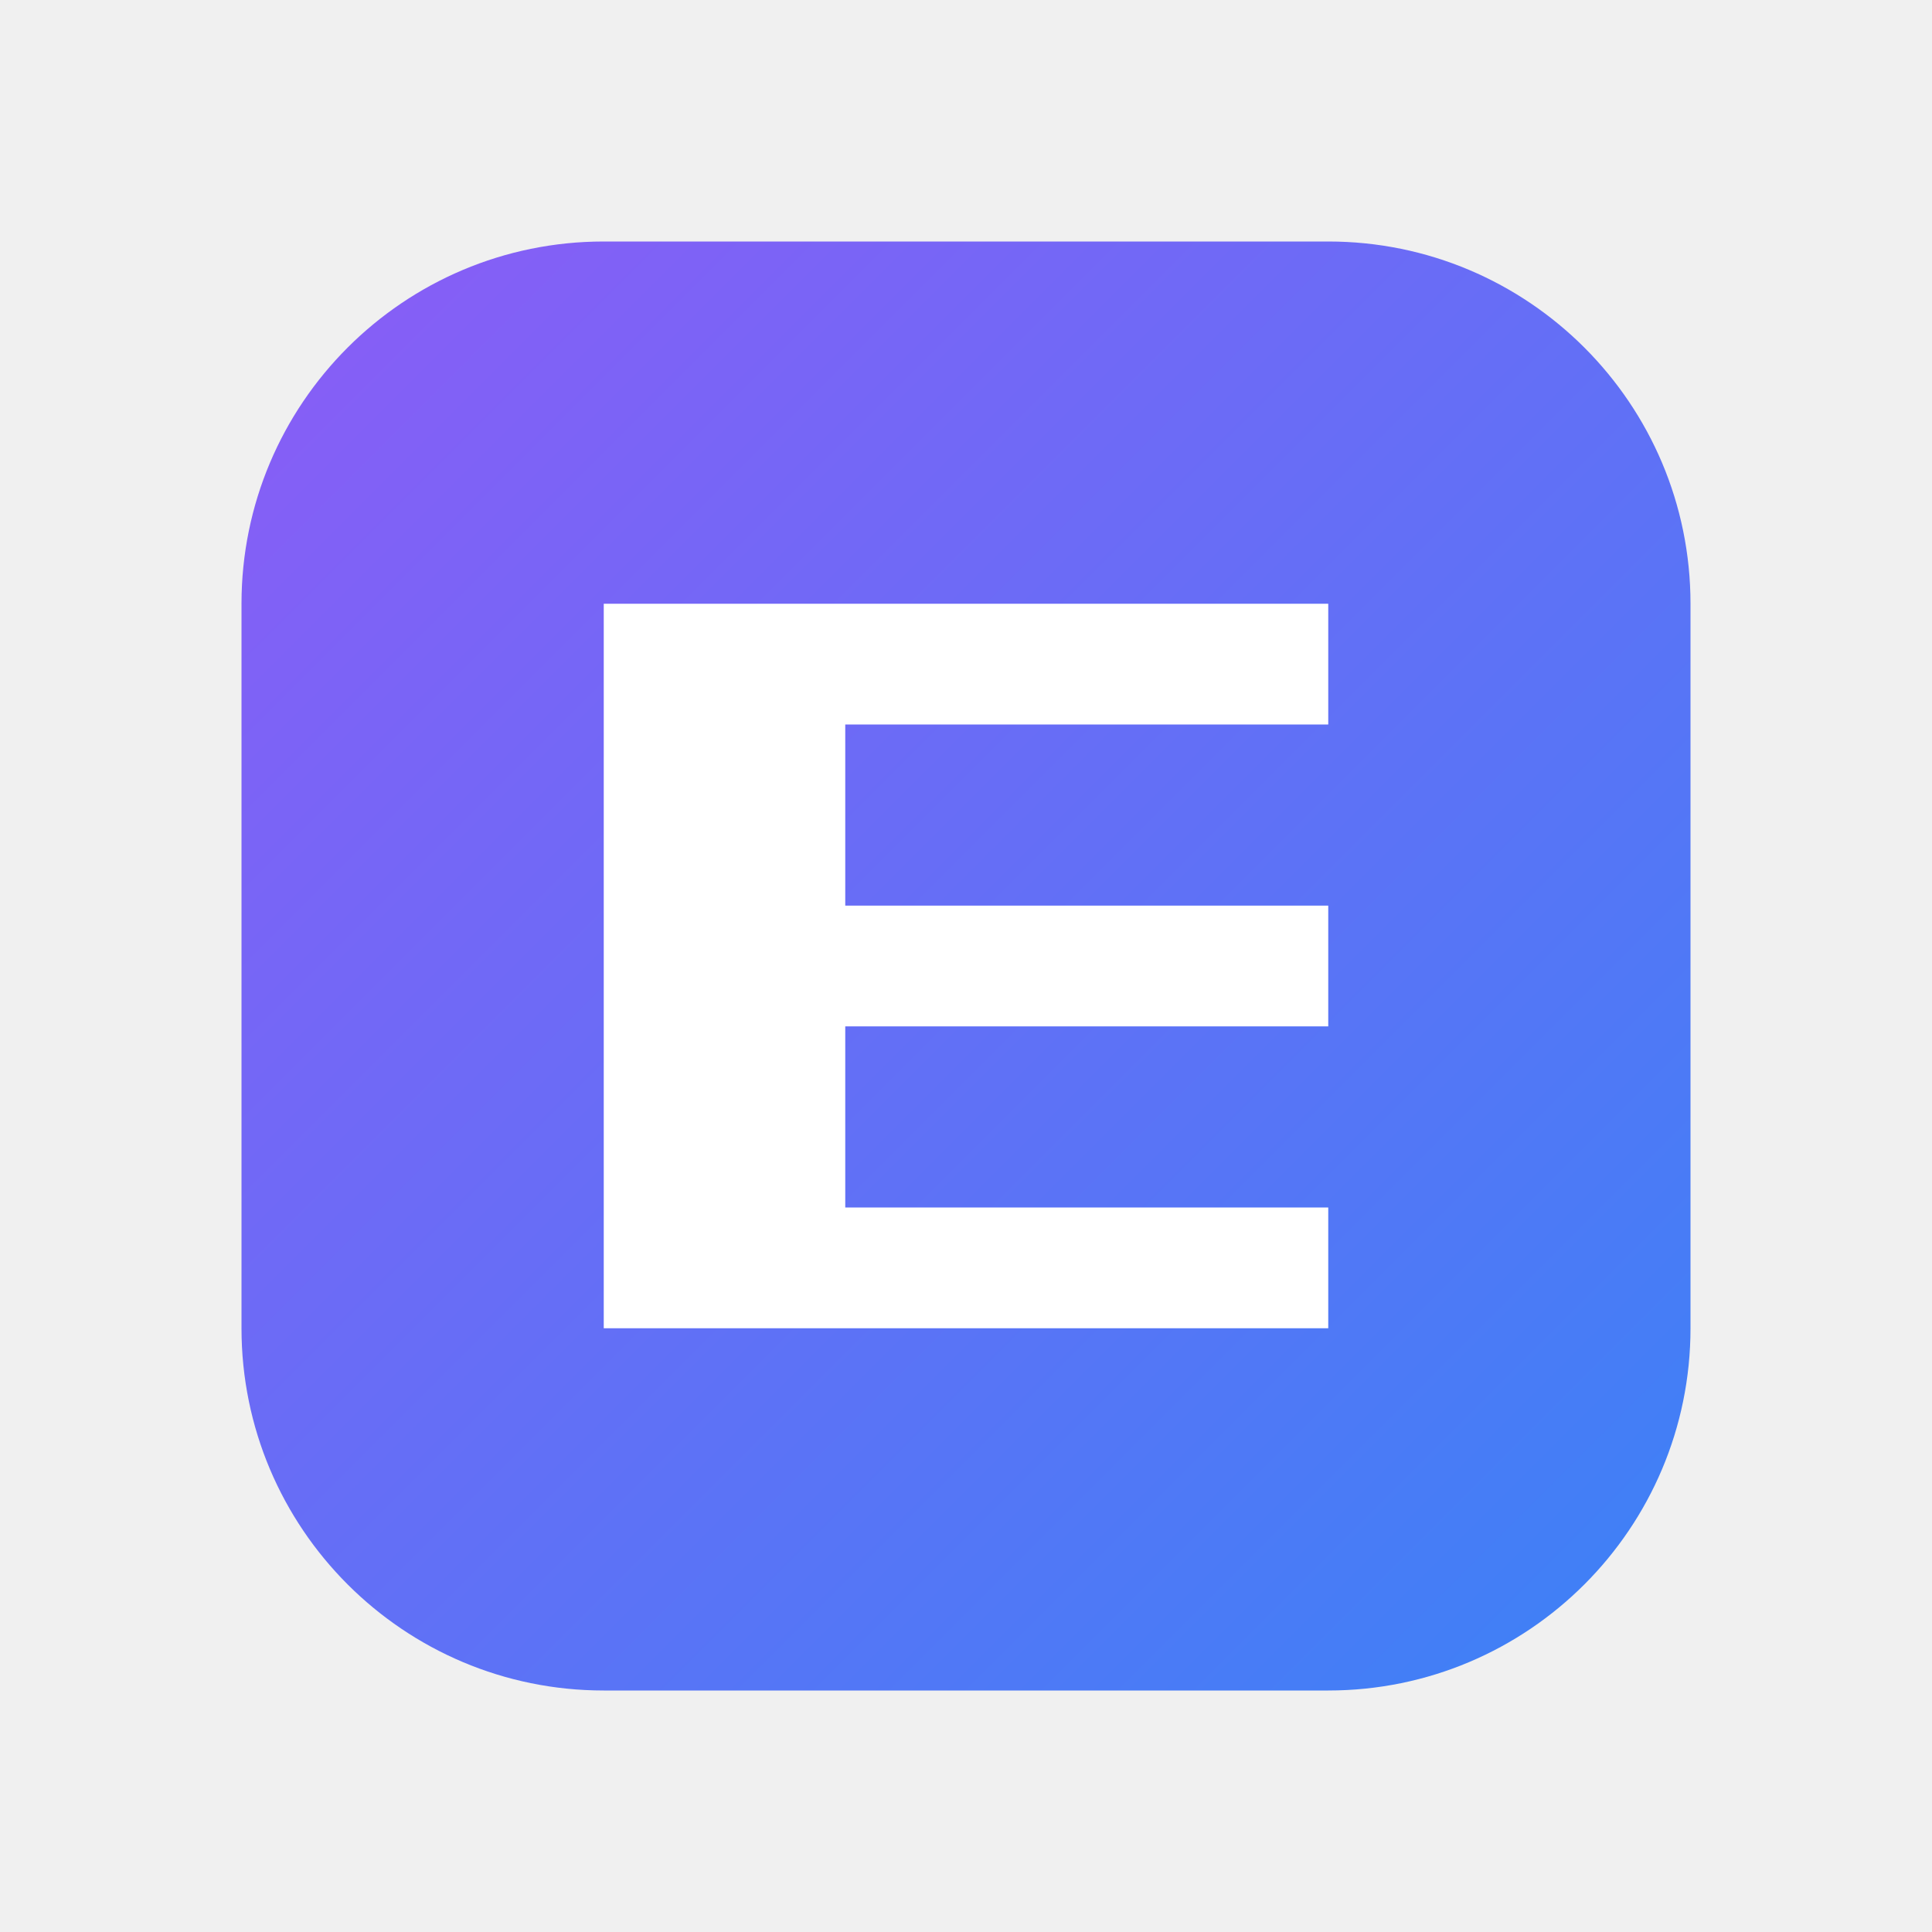
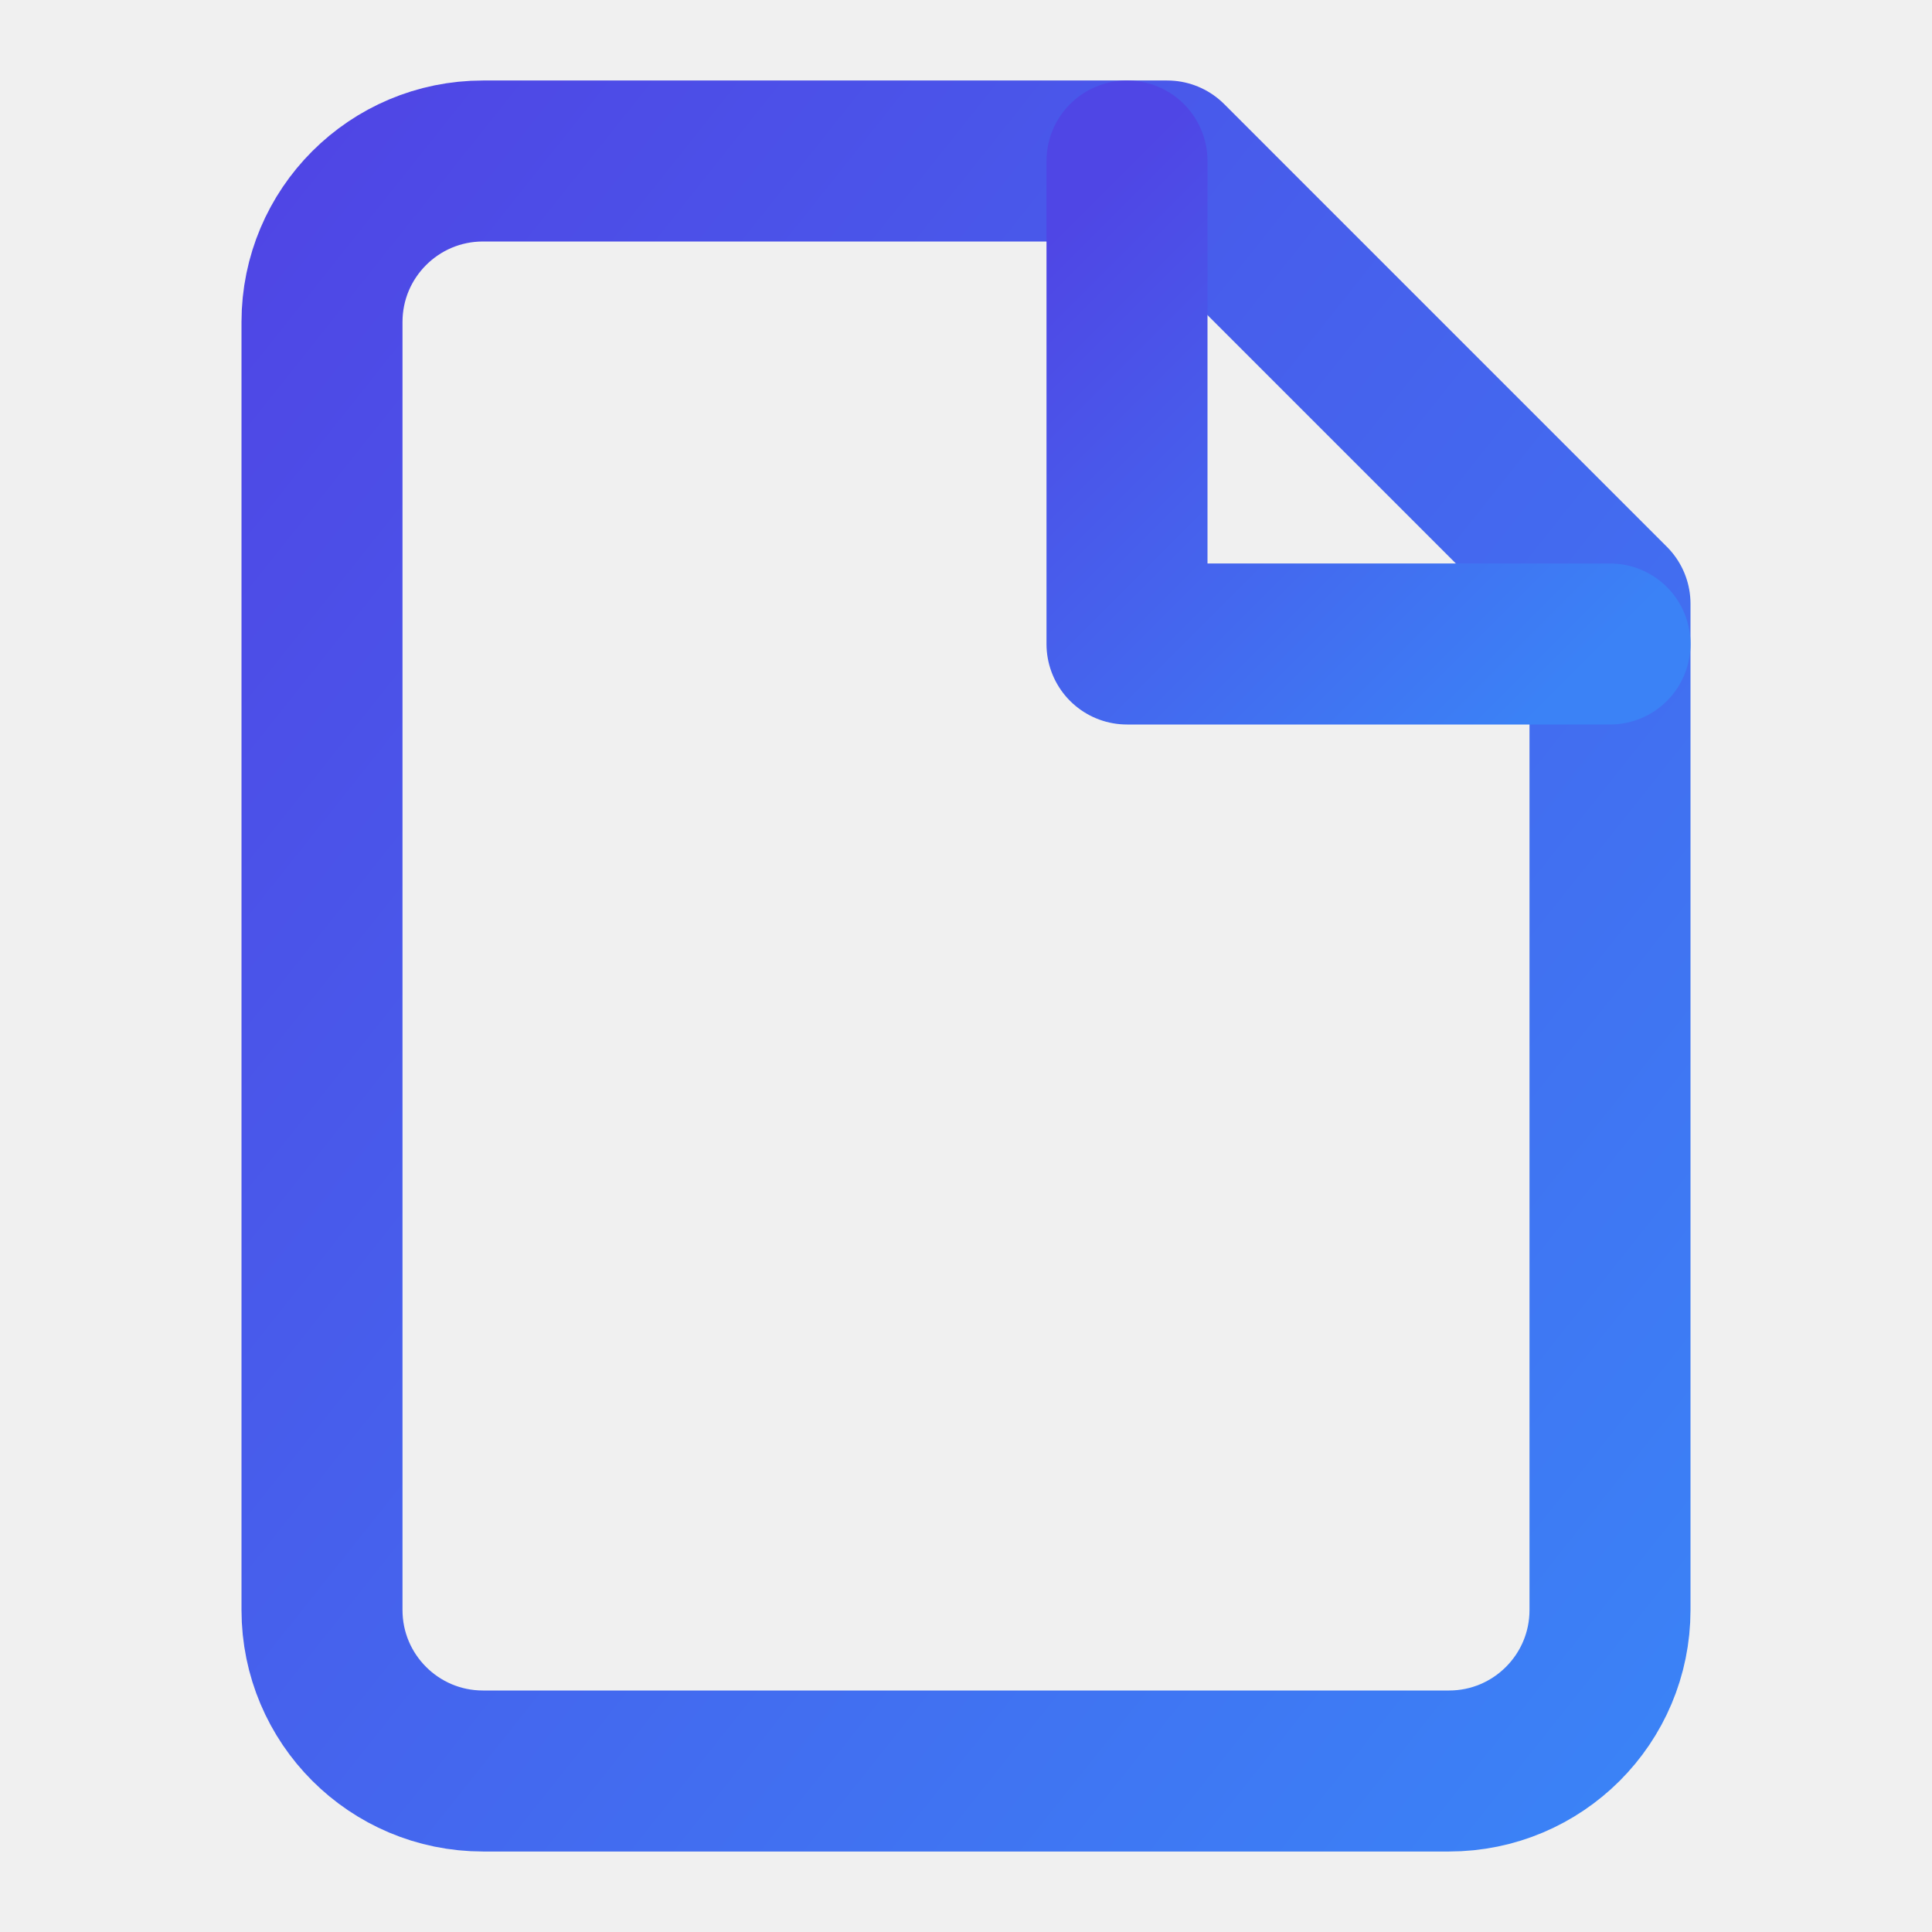
- <svg xmlns="http://www.w3.org/2000/svg" width="32" height="32" viewBox="0 0 32 32">
+ <svg xmlns="http://www.w3.org/2000/svg" width="32" height="32" viewBox="0 0 24 24" fill="none" stroke="url(#gradient)" stroke-width="2" stroke-linecap="round" stroke-linejoin="round">
  <defs>
    <linearGradient id="gradient" x1="0%" y1="0%" x2="100%" y2="100%">
-       <stop offset="0%" style="stop-color:#8b5cf6" />
+       <stop offset="0%" style="stop-color:#4f46e5" />
      <stop offset="100%" style="stop-color:#3b82f6" />
    </linearGradient>
  </defs>
-   <rect x="4" y="4" width="24" height="24" rx="6" fill="url(#gradient)" />
-   <path d="M10 10v12h12v-2h-8v-3h8v-2h-8v-3h8v-2h-12z" fill="white" />
+   <path d="M14.5 2H6a2 2 0 0 0-2 2v16a2 2 0 0 0 2 2h12a2 2 0 0 0 2-2V7.5L14.5 2z" />
+   <polyline points="14 2 14 8 20 8" />
</svg>
